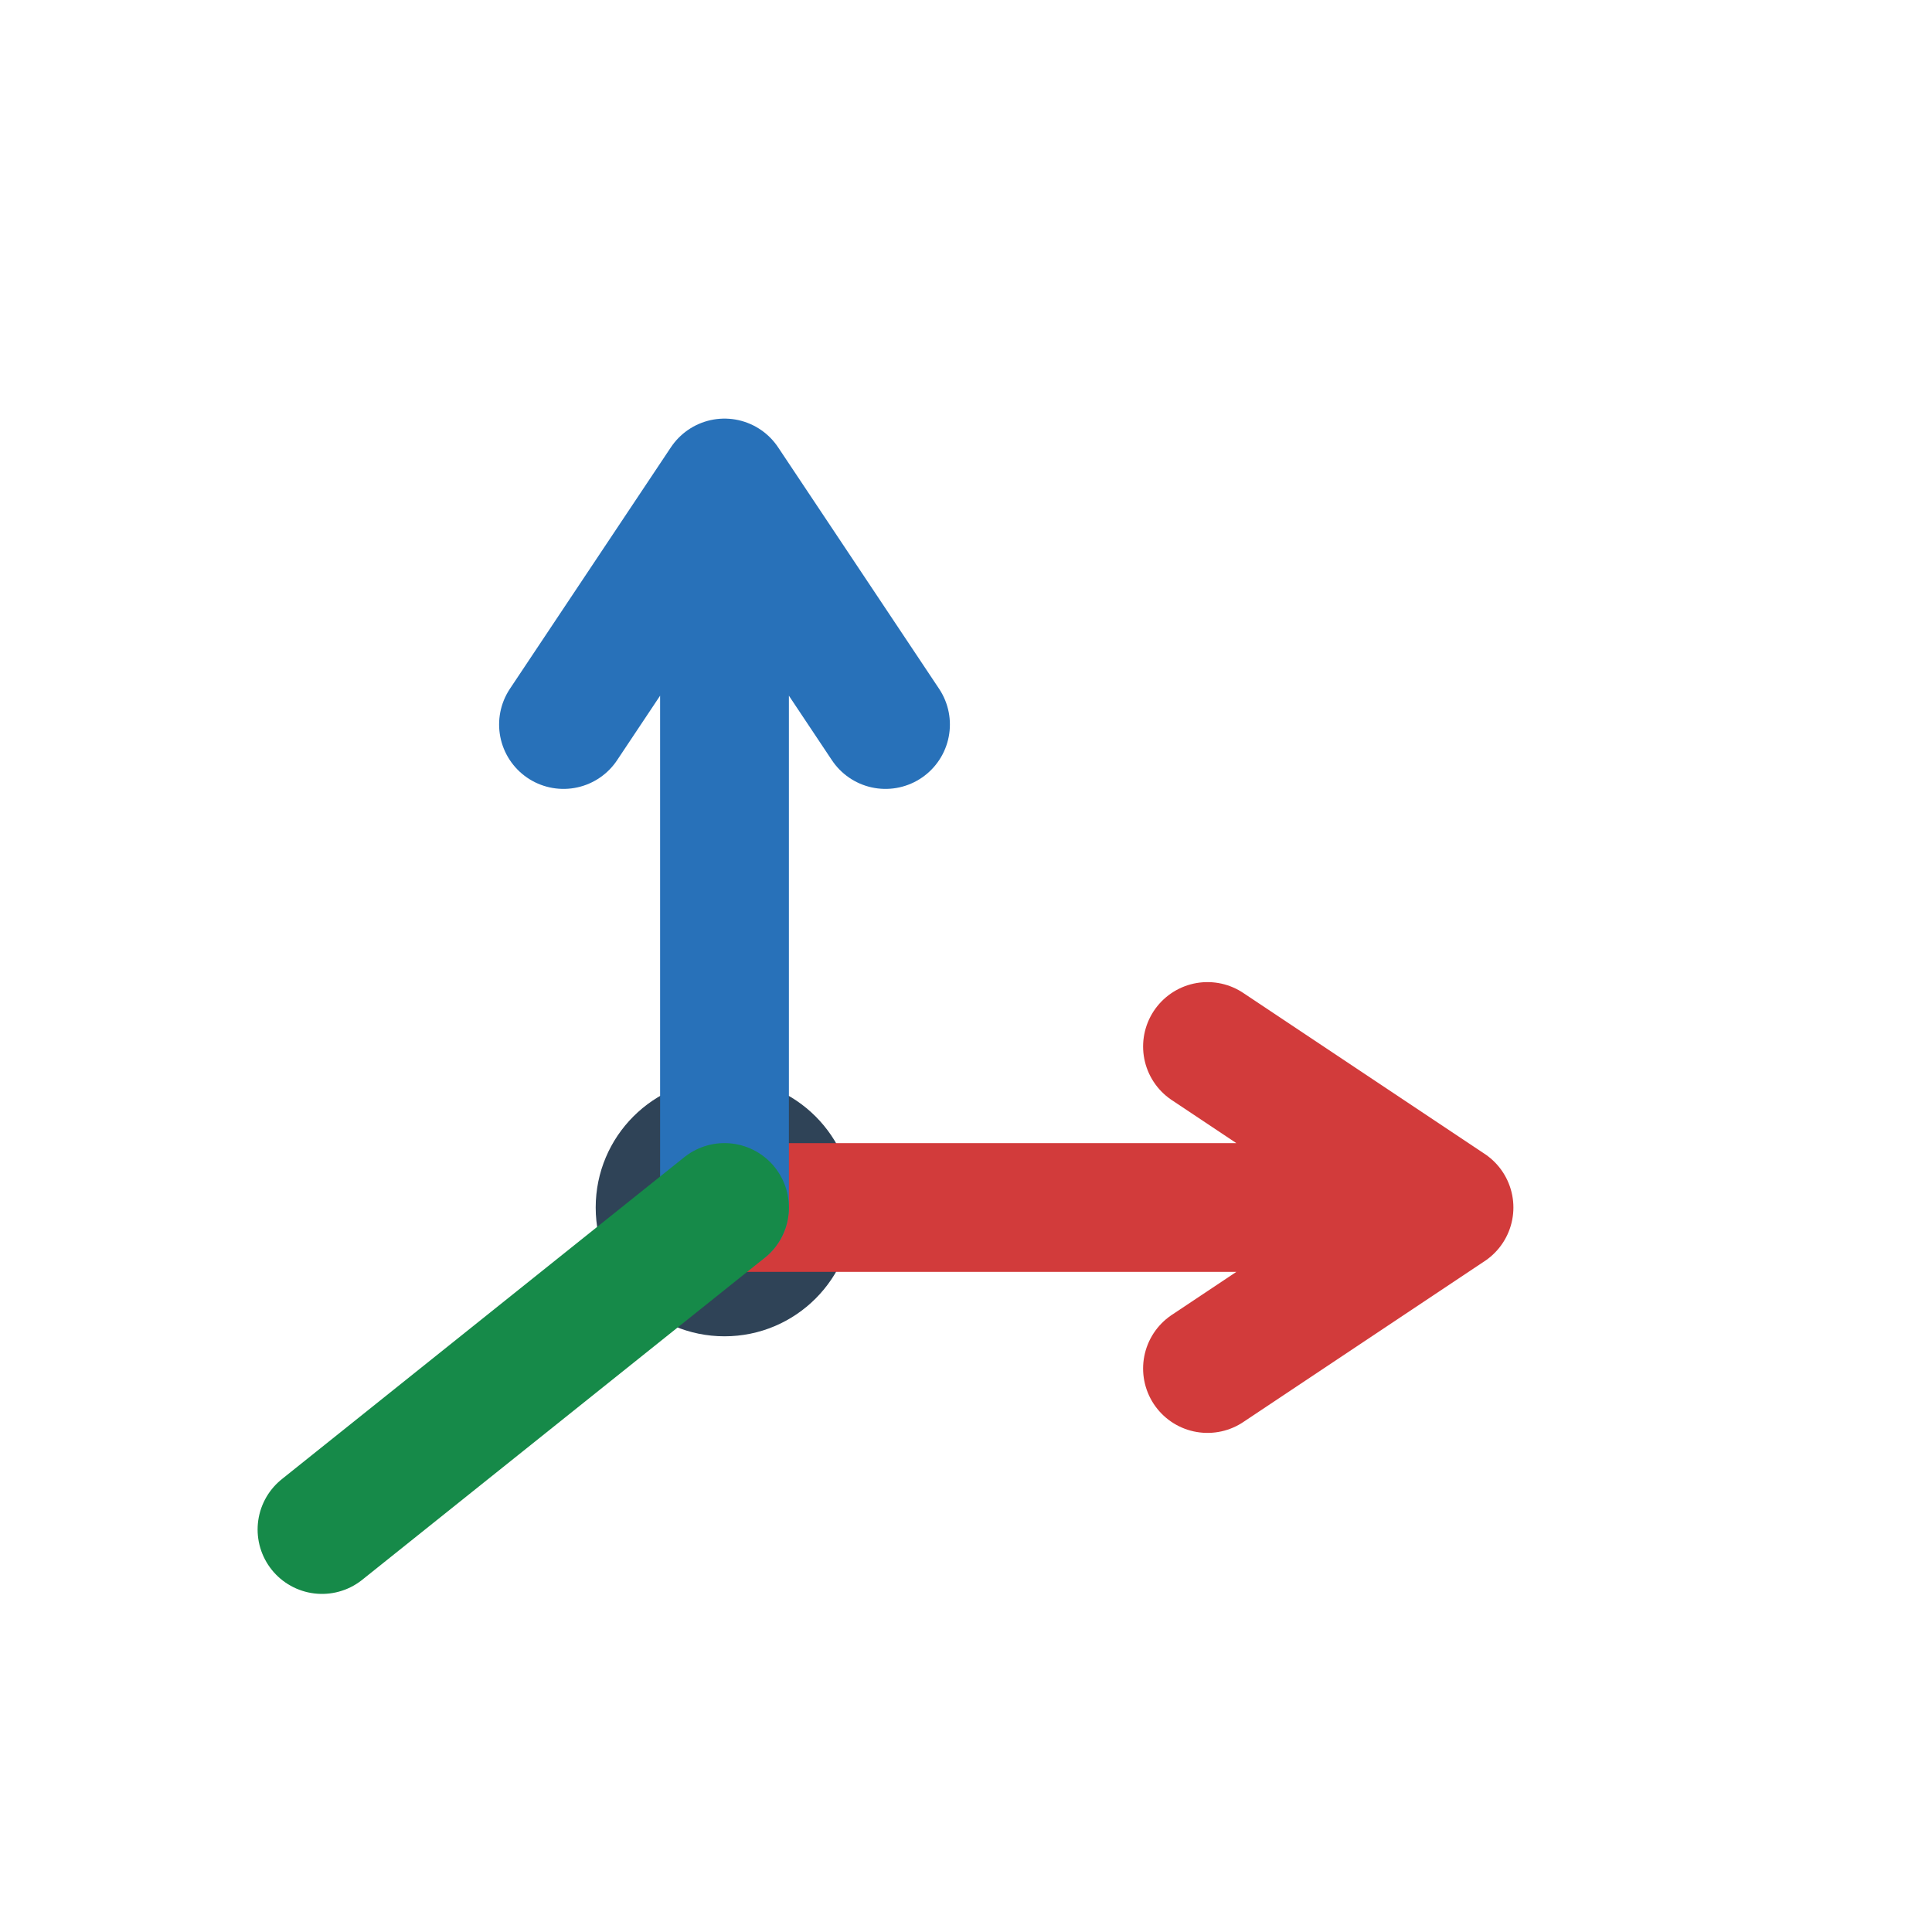
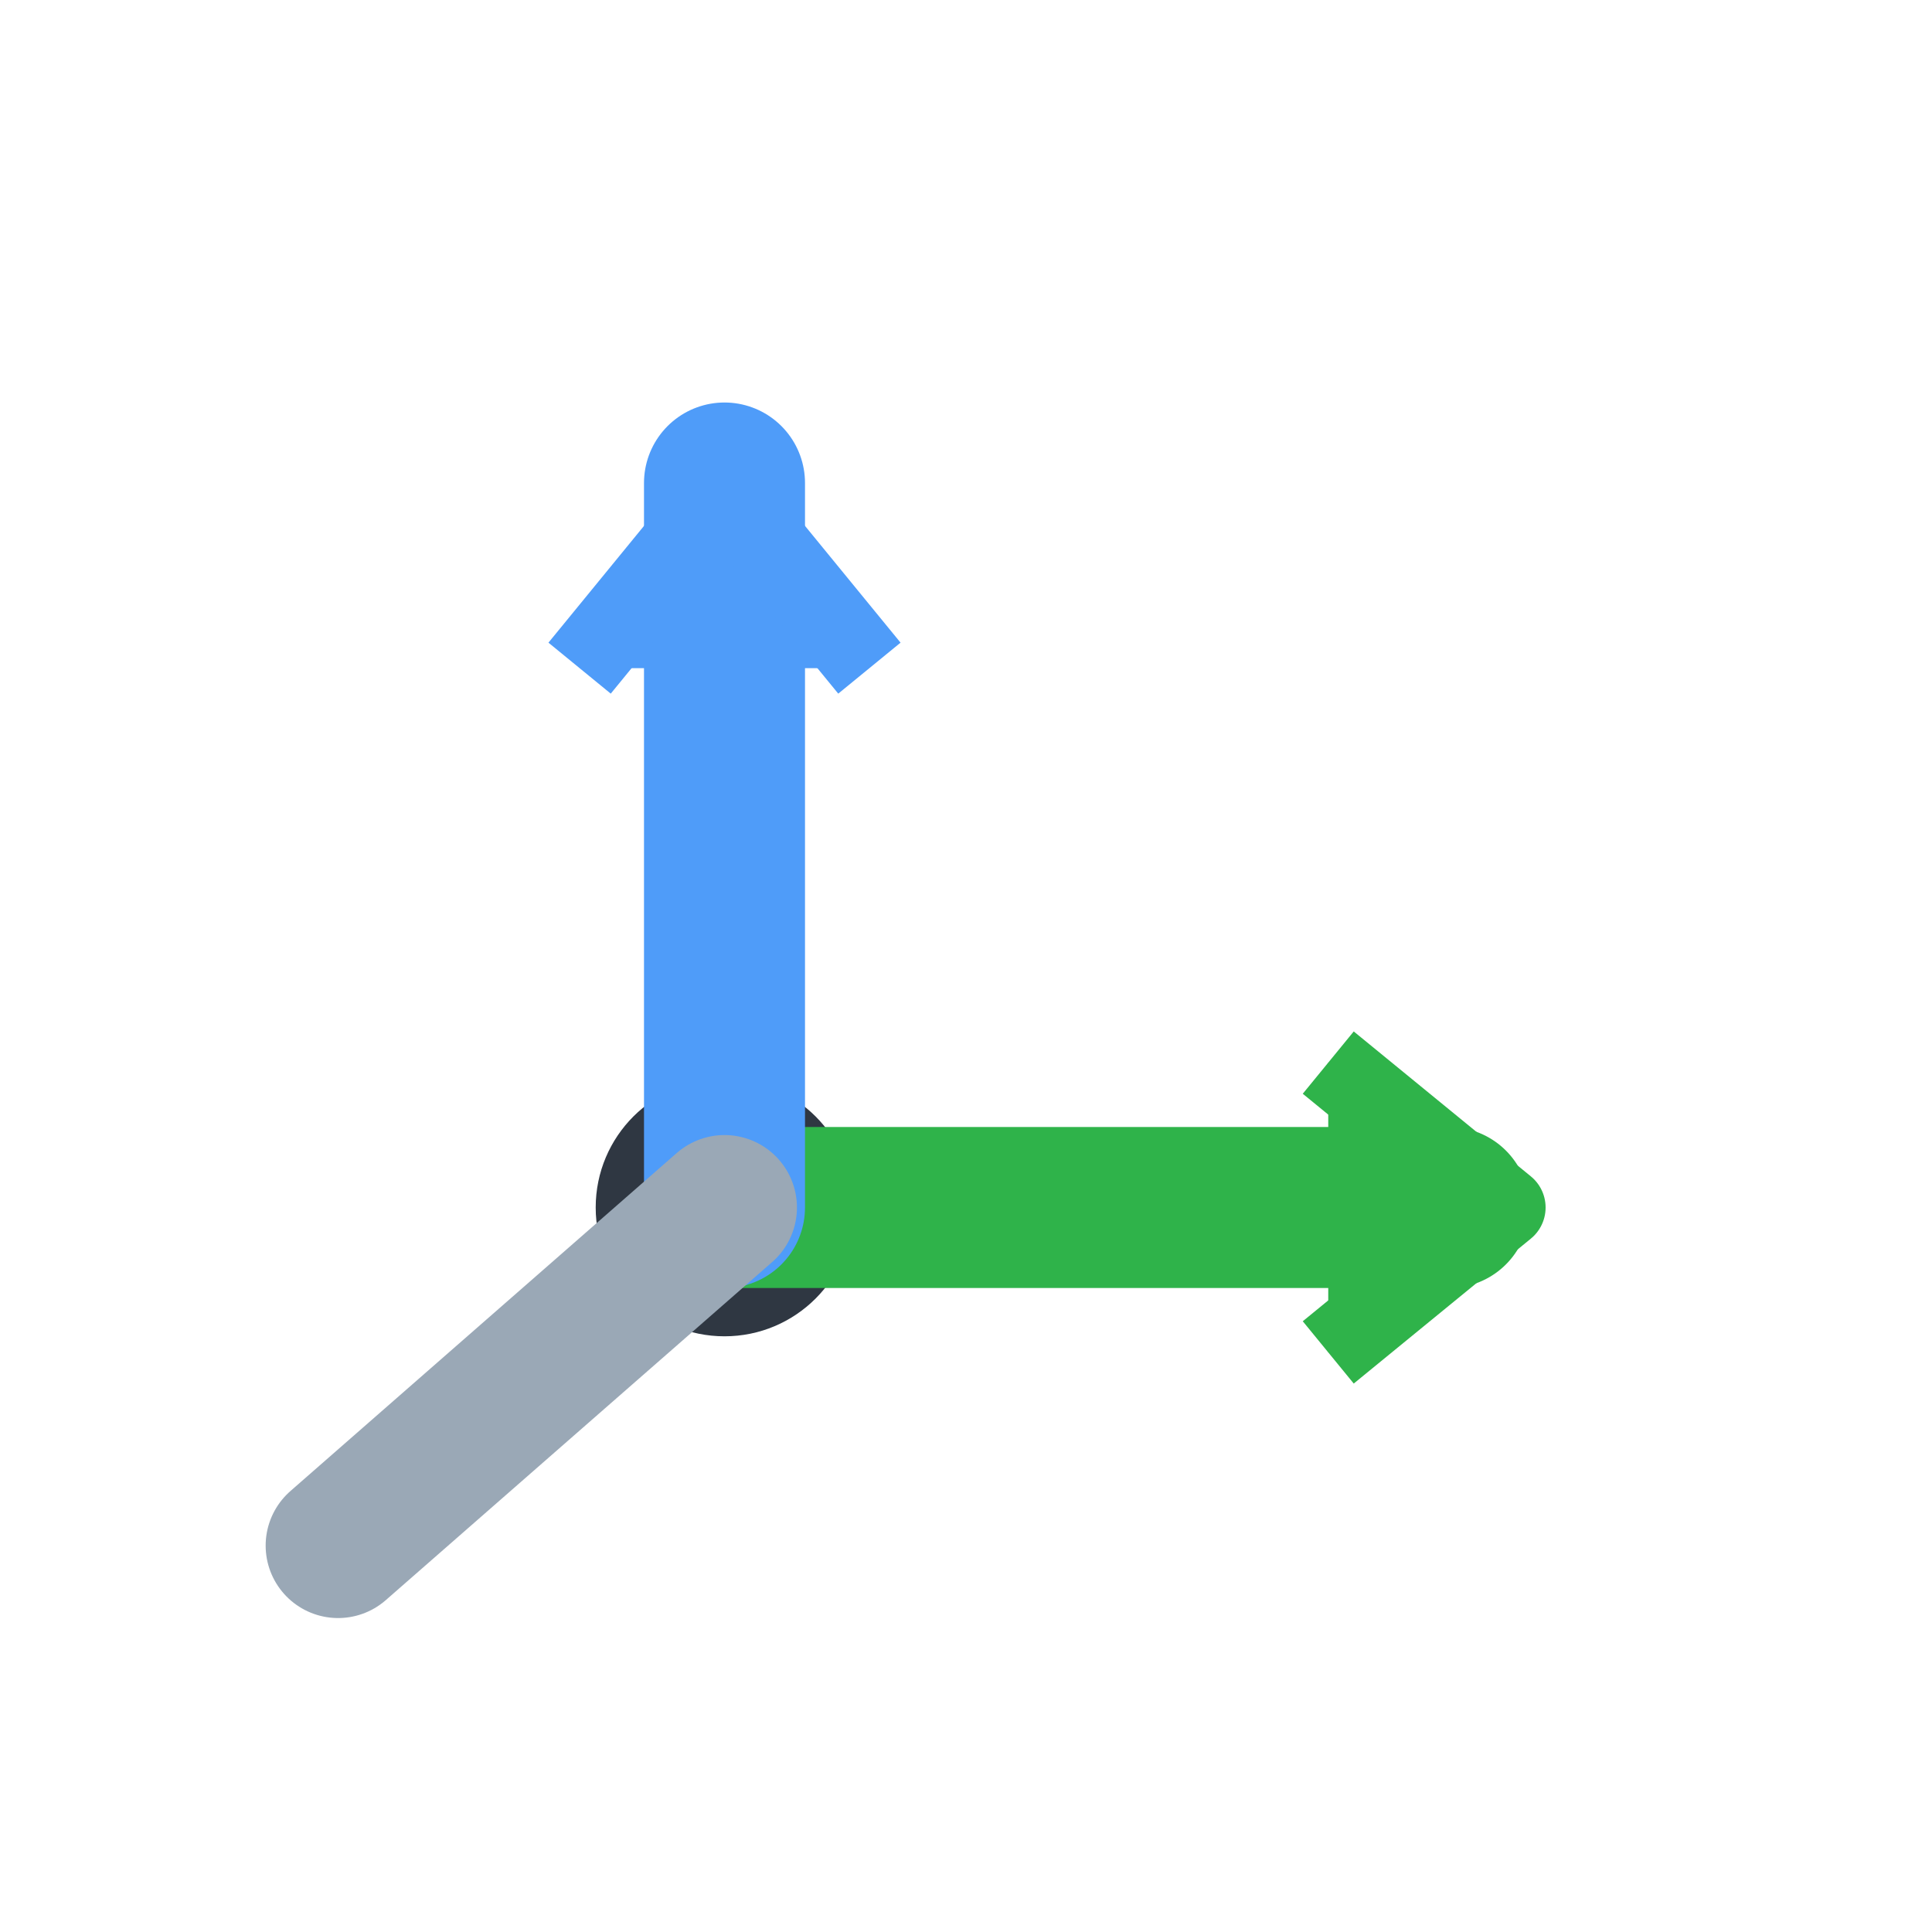
- <svg xmlns="http://www.w3.org/2000/svg" width="24" height="24" viewBox="0 0 24 24" fill="none" stroke-width="1.6" stroke-linecap="round">
-   <circle cx="9" cy="15" r="1.6" fill="#2f4357" />
-   <path d="M9 15h9m0 0-3-2m3 2-3 2" stroke="#d23b3b" />
-   <path d="M9 15V6m0 0-2 3m2-3 2 3" stroke="#2871b9" />
-   <path d="m9 15-5 4" stroke="#168a49" />
+ <svg xmlns="http://www.w3.org/2000/svg" width="24" height="24" viewBox="0 0 24 24">
+   <circle cx="9" cy="15" r="1.6" fill="#2f3742" />
+   <path d="M9 15h9" fill="none" stroke="#2fb34a" stroke-width="2" stroke-linecap="round" />
+   <path d="M9 15V6" fill="none" stroke="#4f9cf9" stroke-width="2" stroke-linecap="round" />
+   <path d="m9 15-4.8 4.2" fill="none" stroke="#9aa8b6" stroke-width="1.8" stroke-linecap="round" />
+   <path d="m16.5 13.2 2.2 1.8-2.2 1.8" fill="#2fb34a" stroke="#2fb34a" stroke-linejoin="round" />
+   <path d="m7.2 8.3 1.8-2.2 1.8 2.2" fill="#4f9cf9" stroke="#4f9cf9" stroke-linejoin="round" />
</svg>
